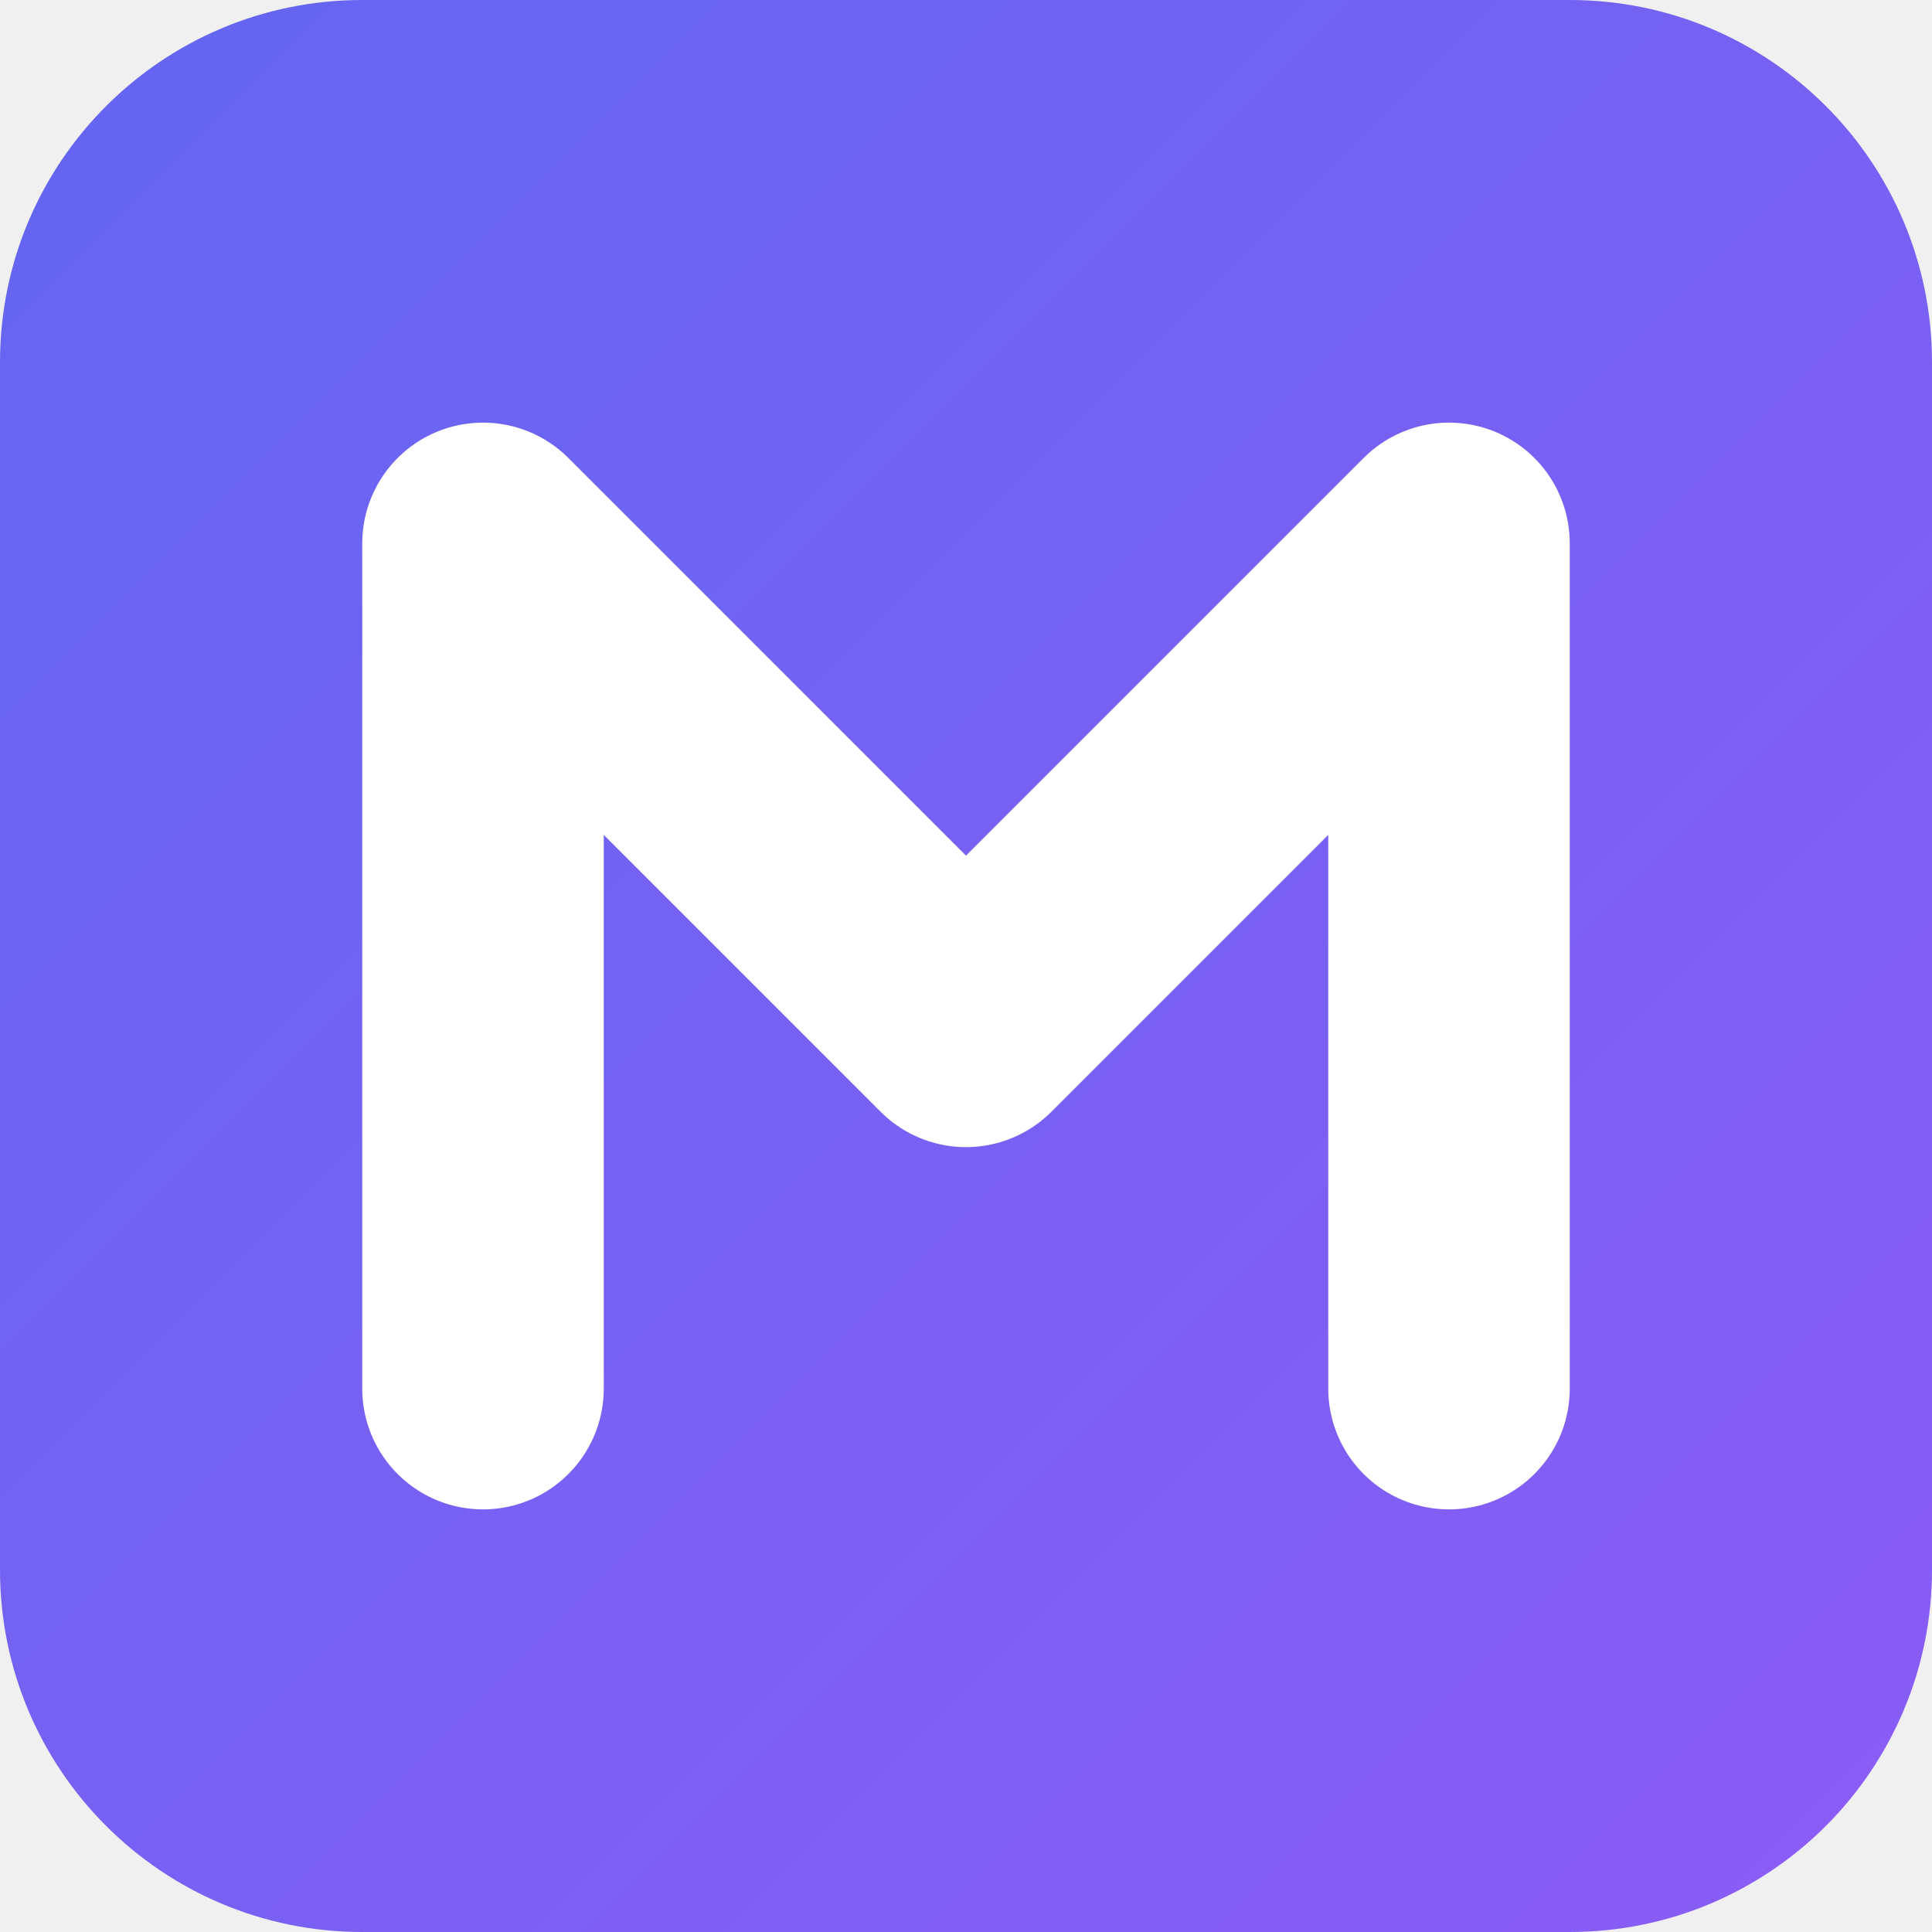
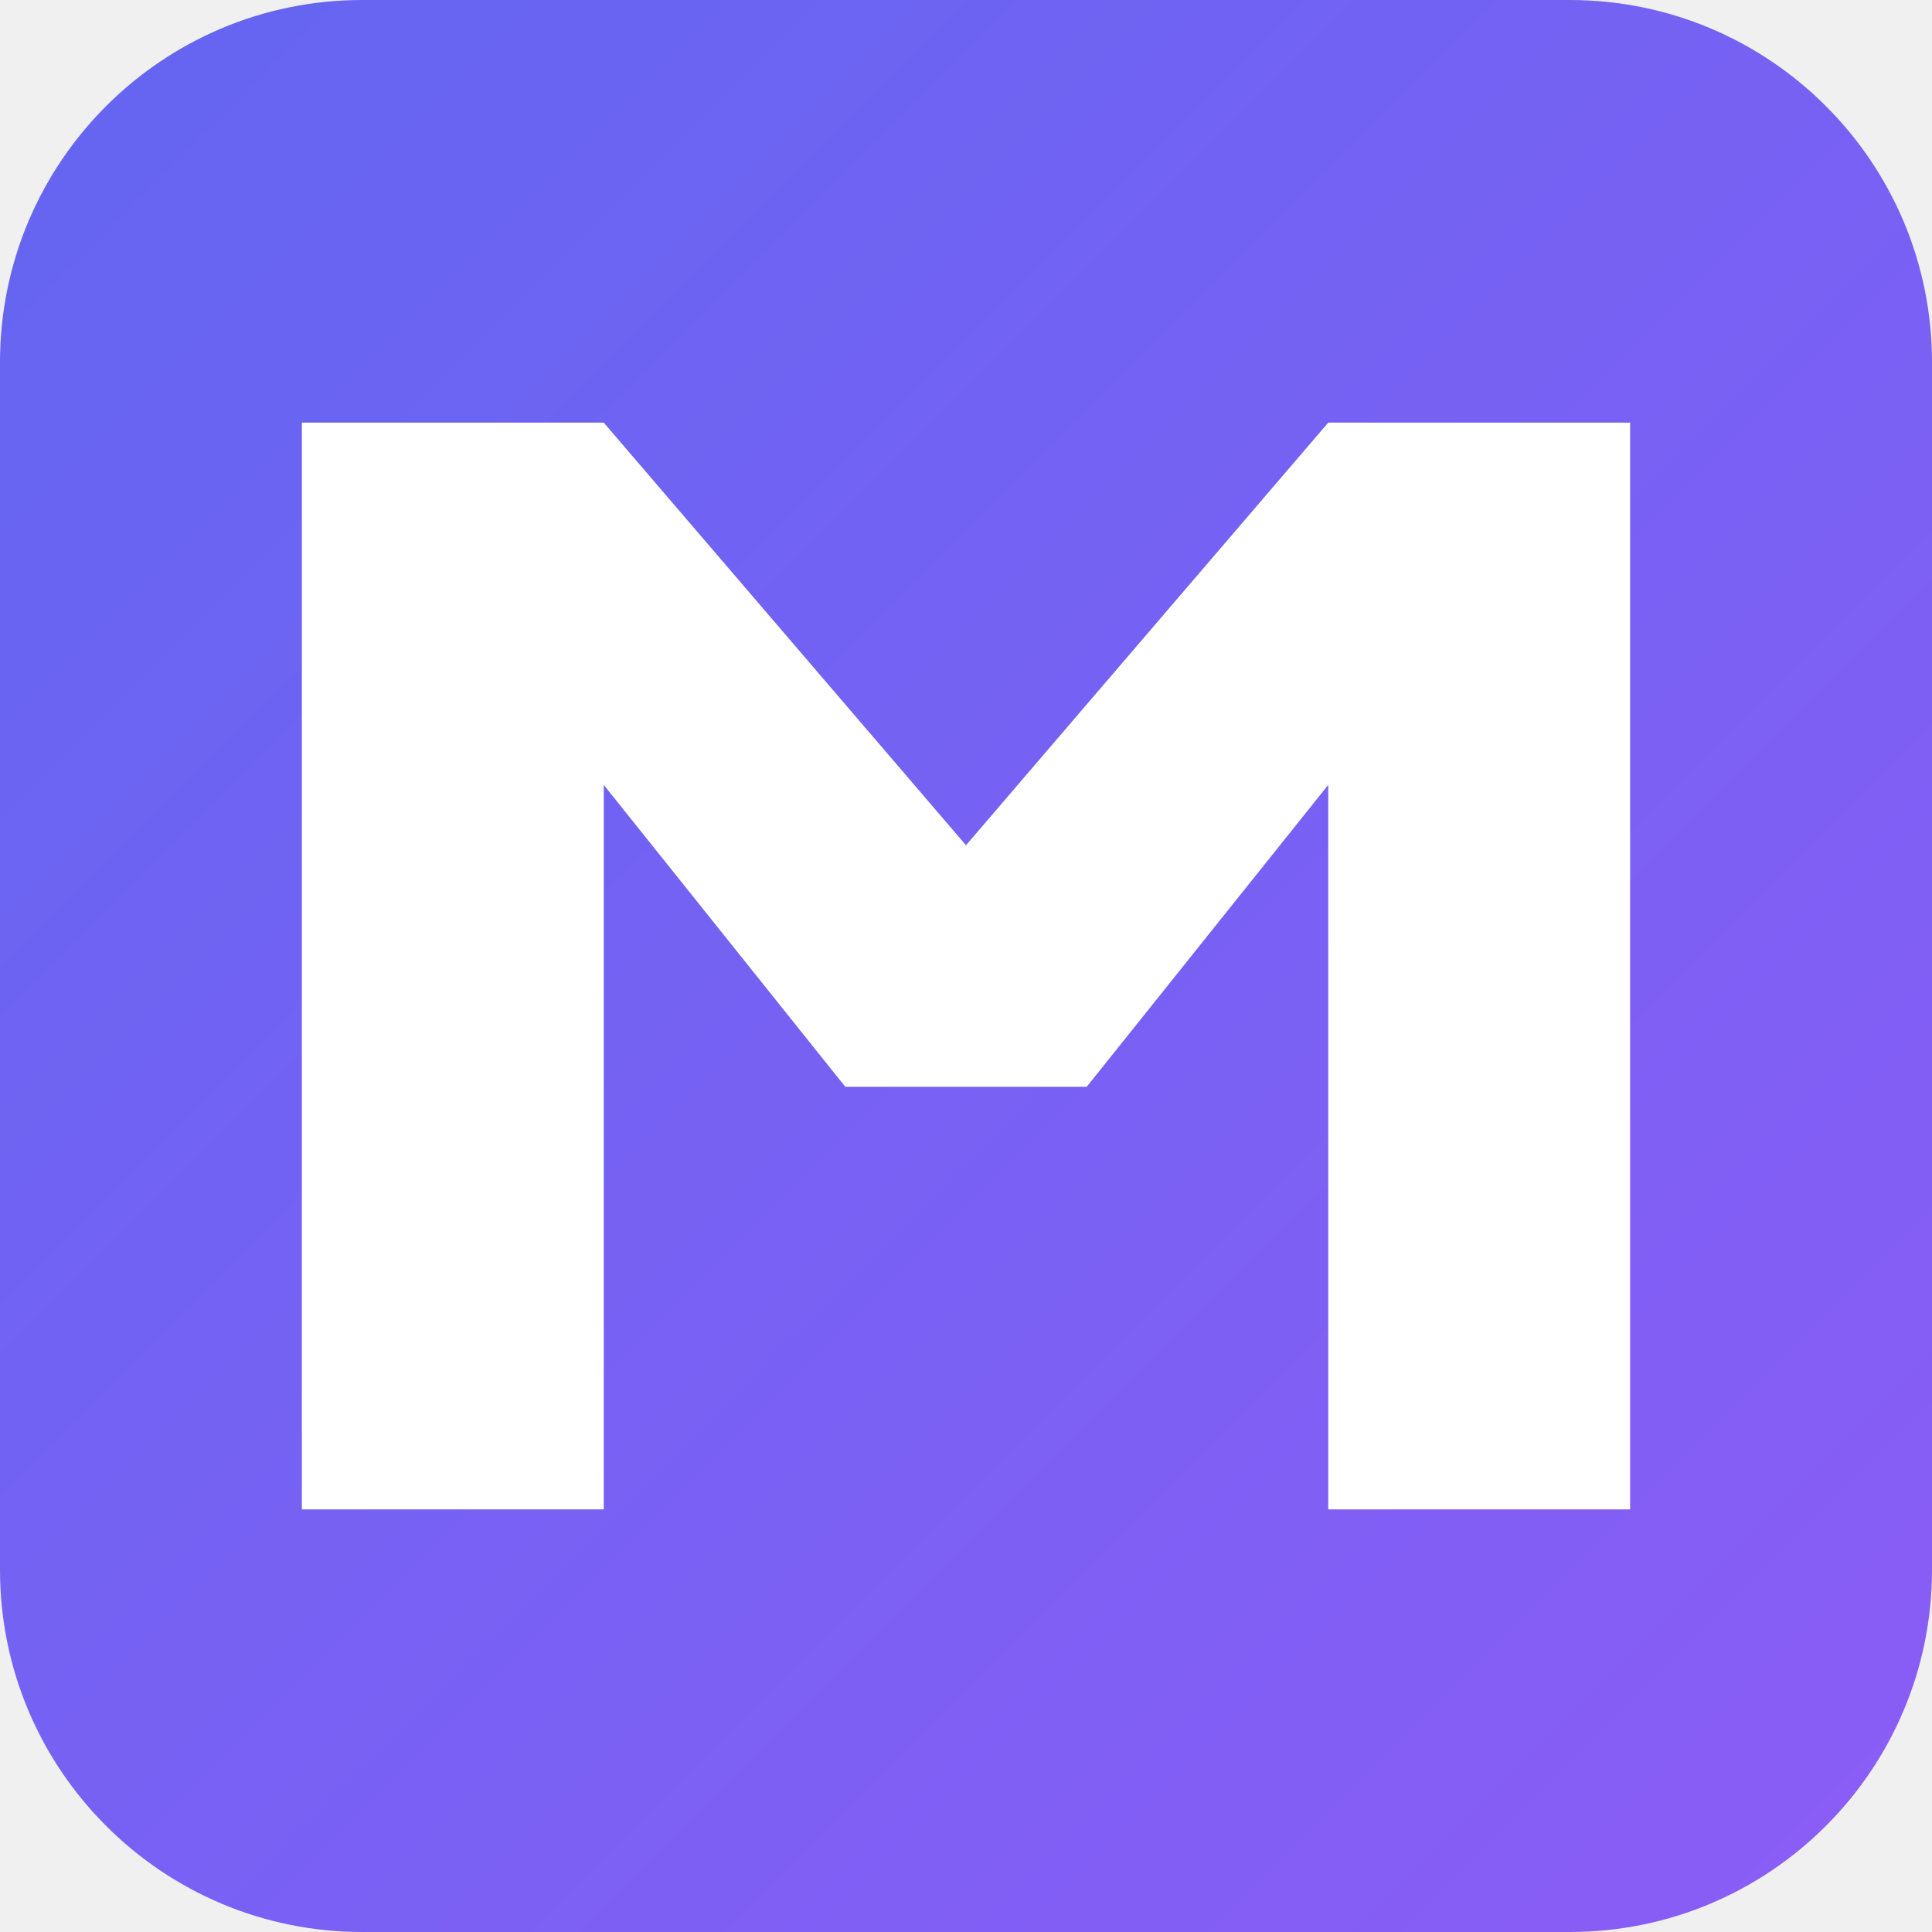
<svg xmlns="http://www.w3.org/2000/svg" width="32" height="32" viewBox="0 0 32 32" fill="none">
  <rect width="32" height="32" rx="6" fill="url(#faviconGradient)" />
-   <path d="M8 23 V9 L16 17 L24 9 V23" stroke="white" stroke-width="4" stroke-linecap="round" stroke-linejoin="round" fill="none" />
+   <path d="M5 25V7h5l6 7 6-7h5v18h-5V13l-4 5h-4l-4-5v12H5z" fill="white" />
  <defs>
    <linearGradient id="faviconGradient" x1="0" y1="0" x2="32" y2="32" gradientUnits="userSpaceOnUse">
      <stop offset="0%" stop-color="#6366f1" />
      <stop offset="100%" stop-color="#8b5cf6" />
    </linearGradient>
  </defs>
</svg>
